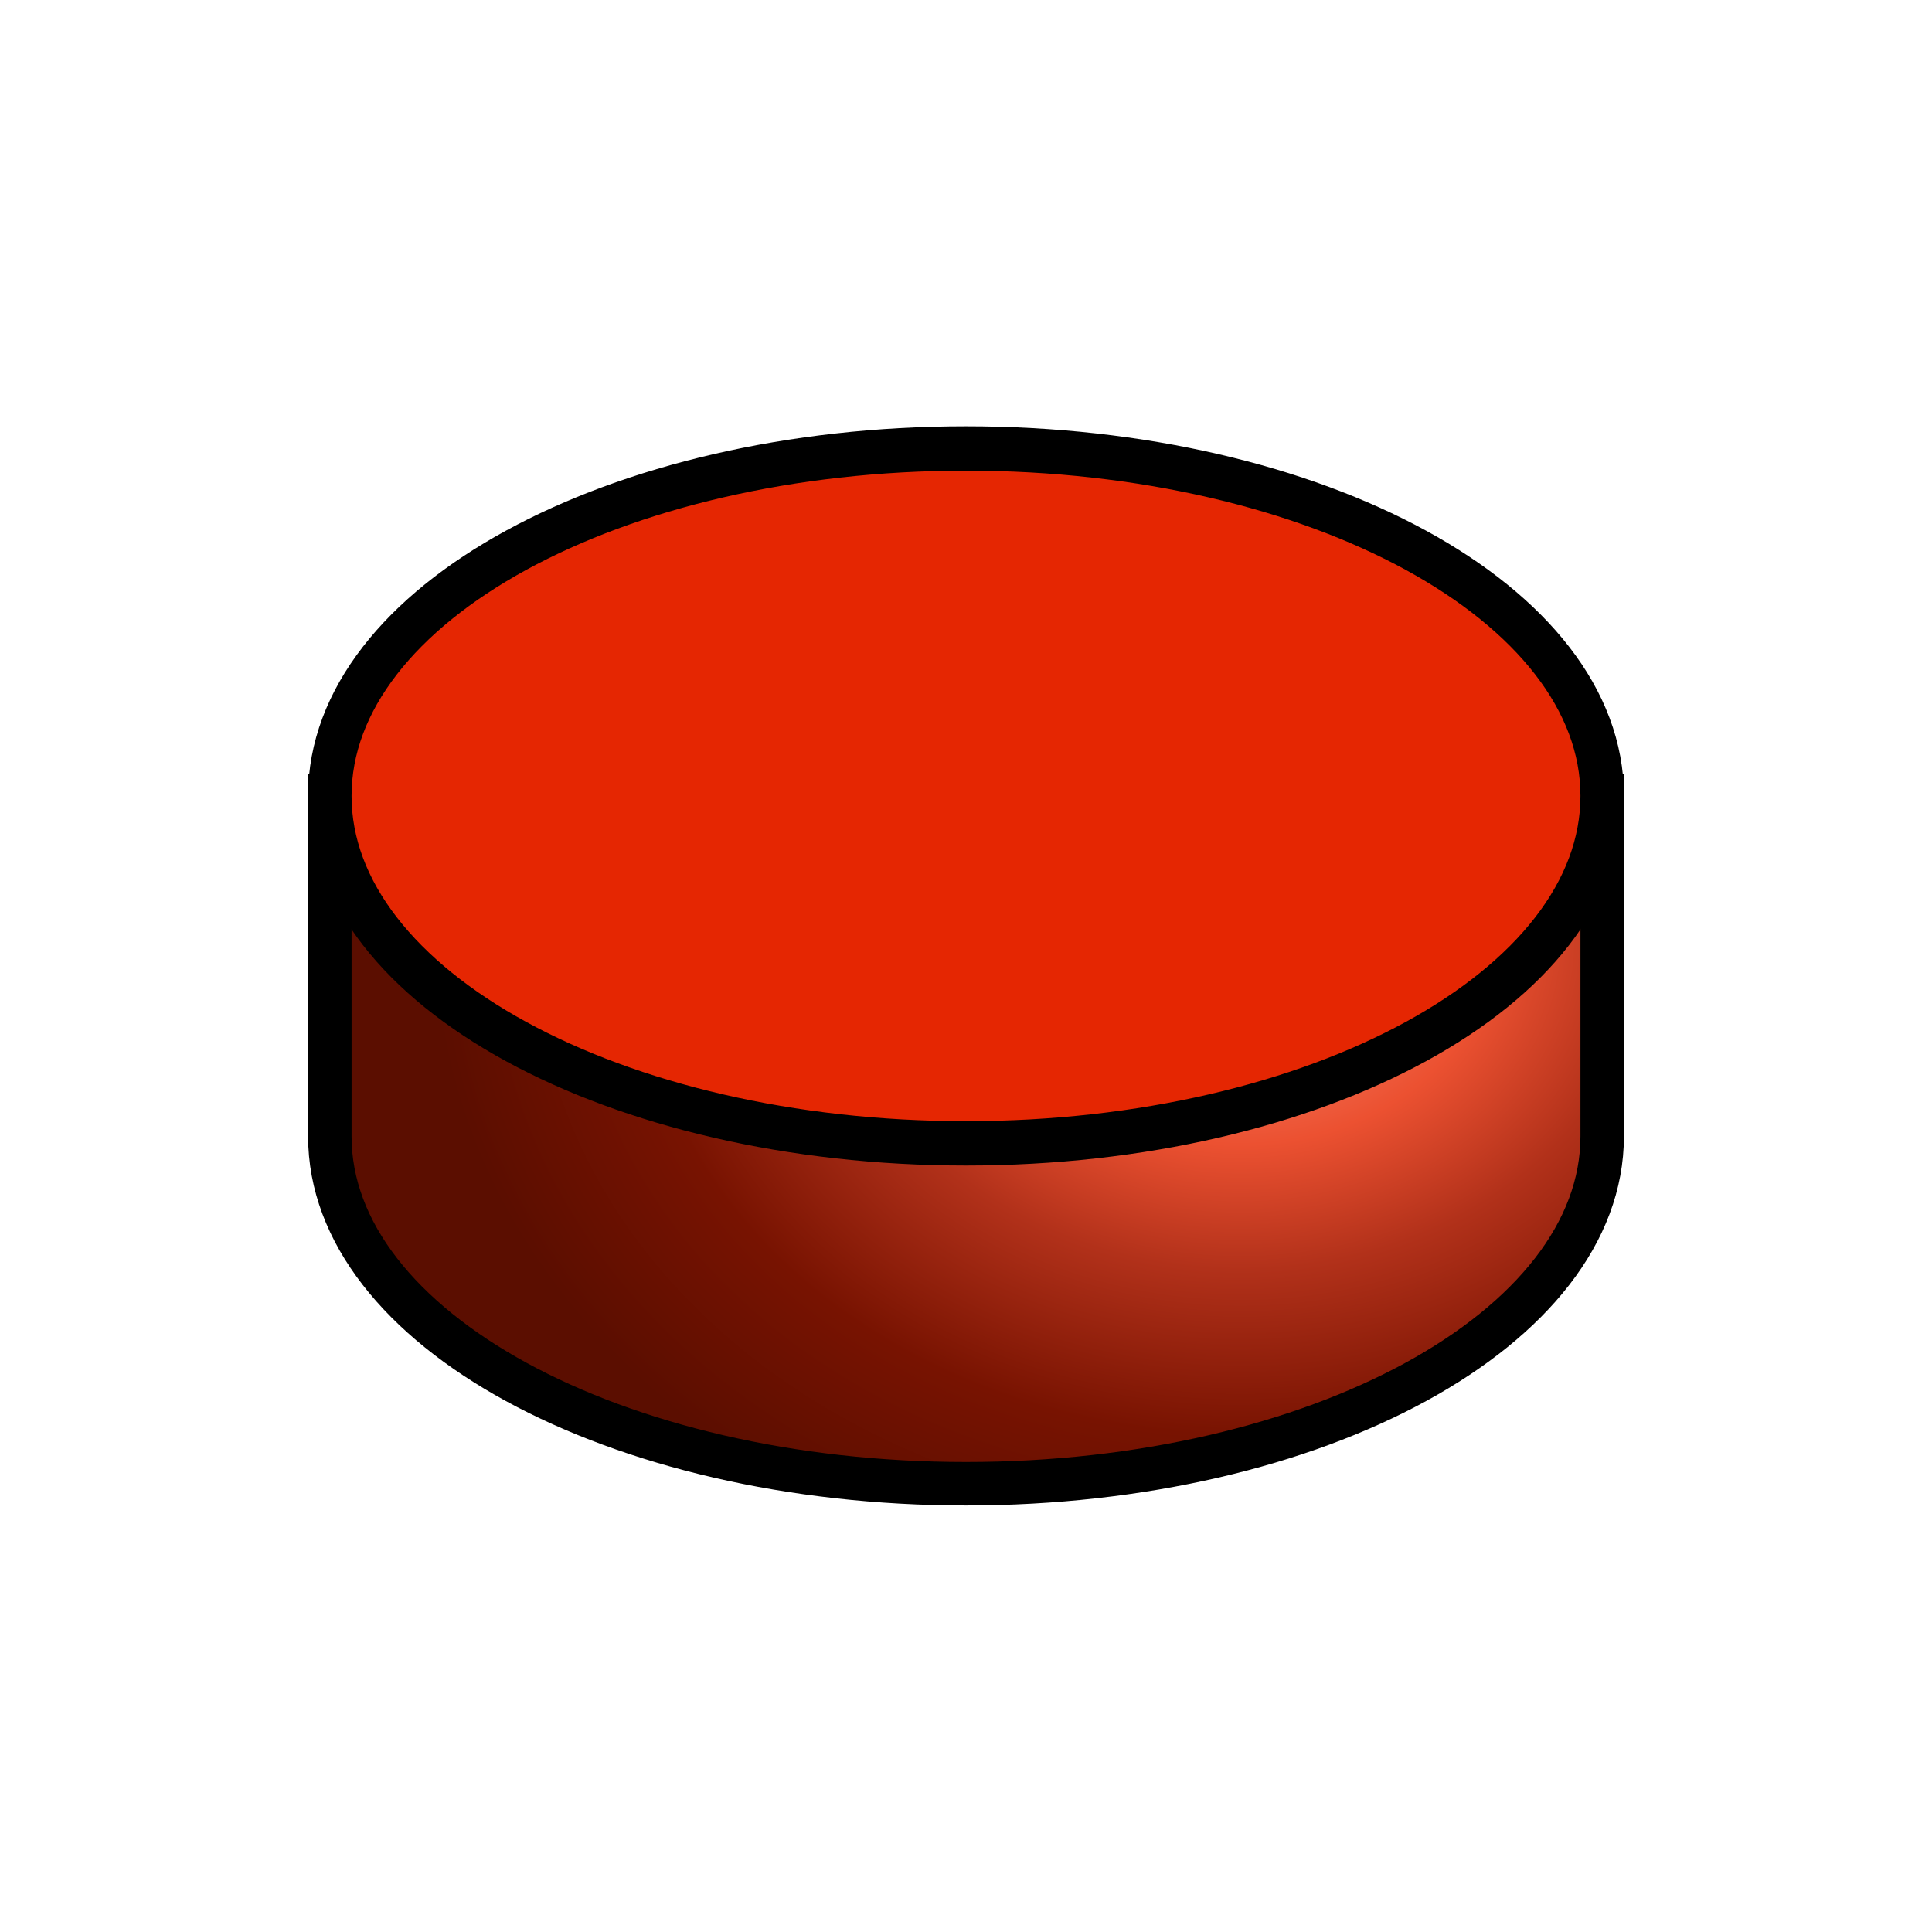
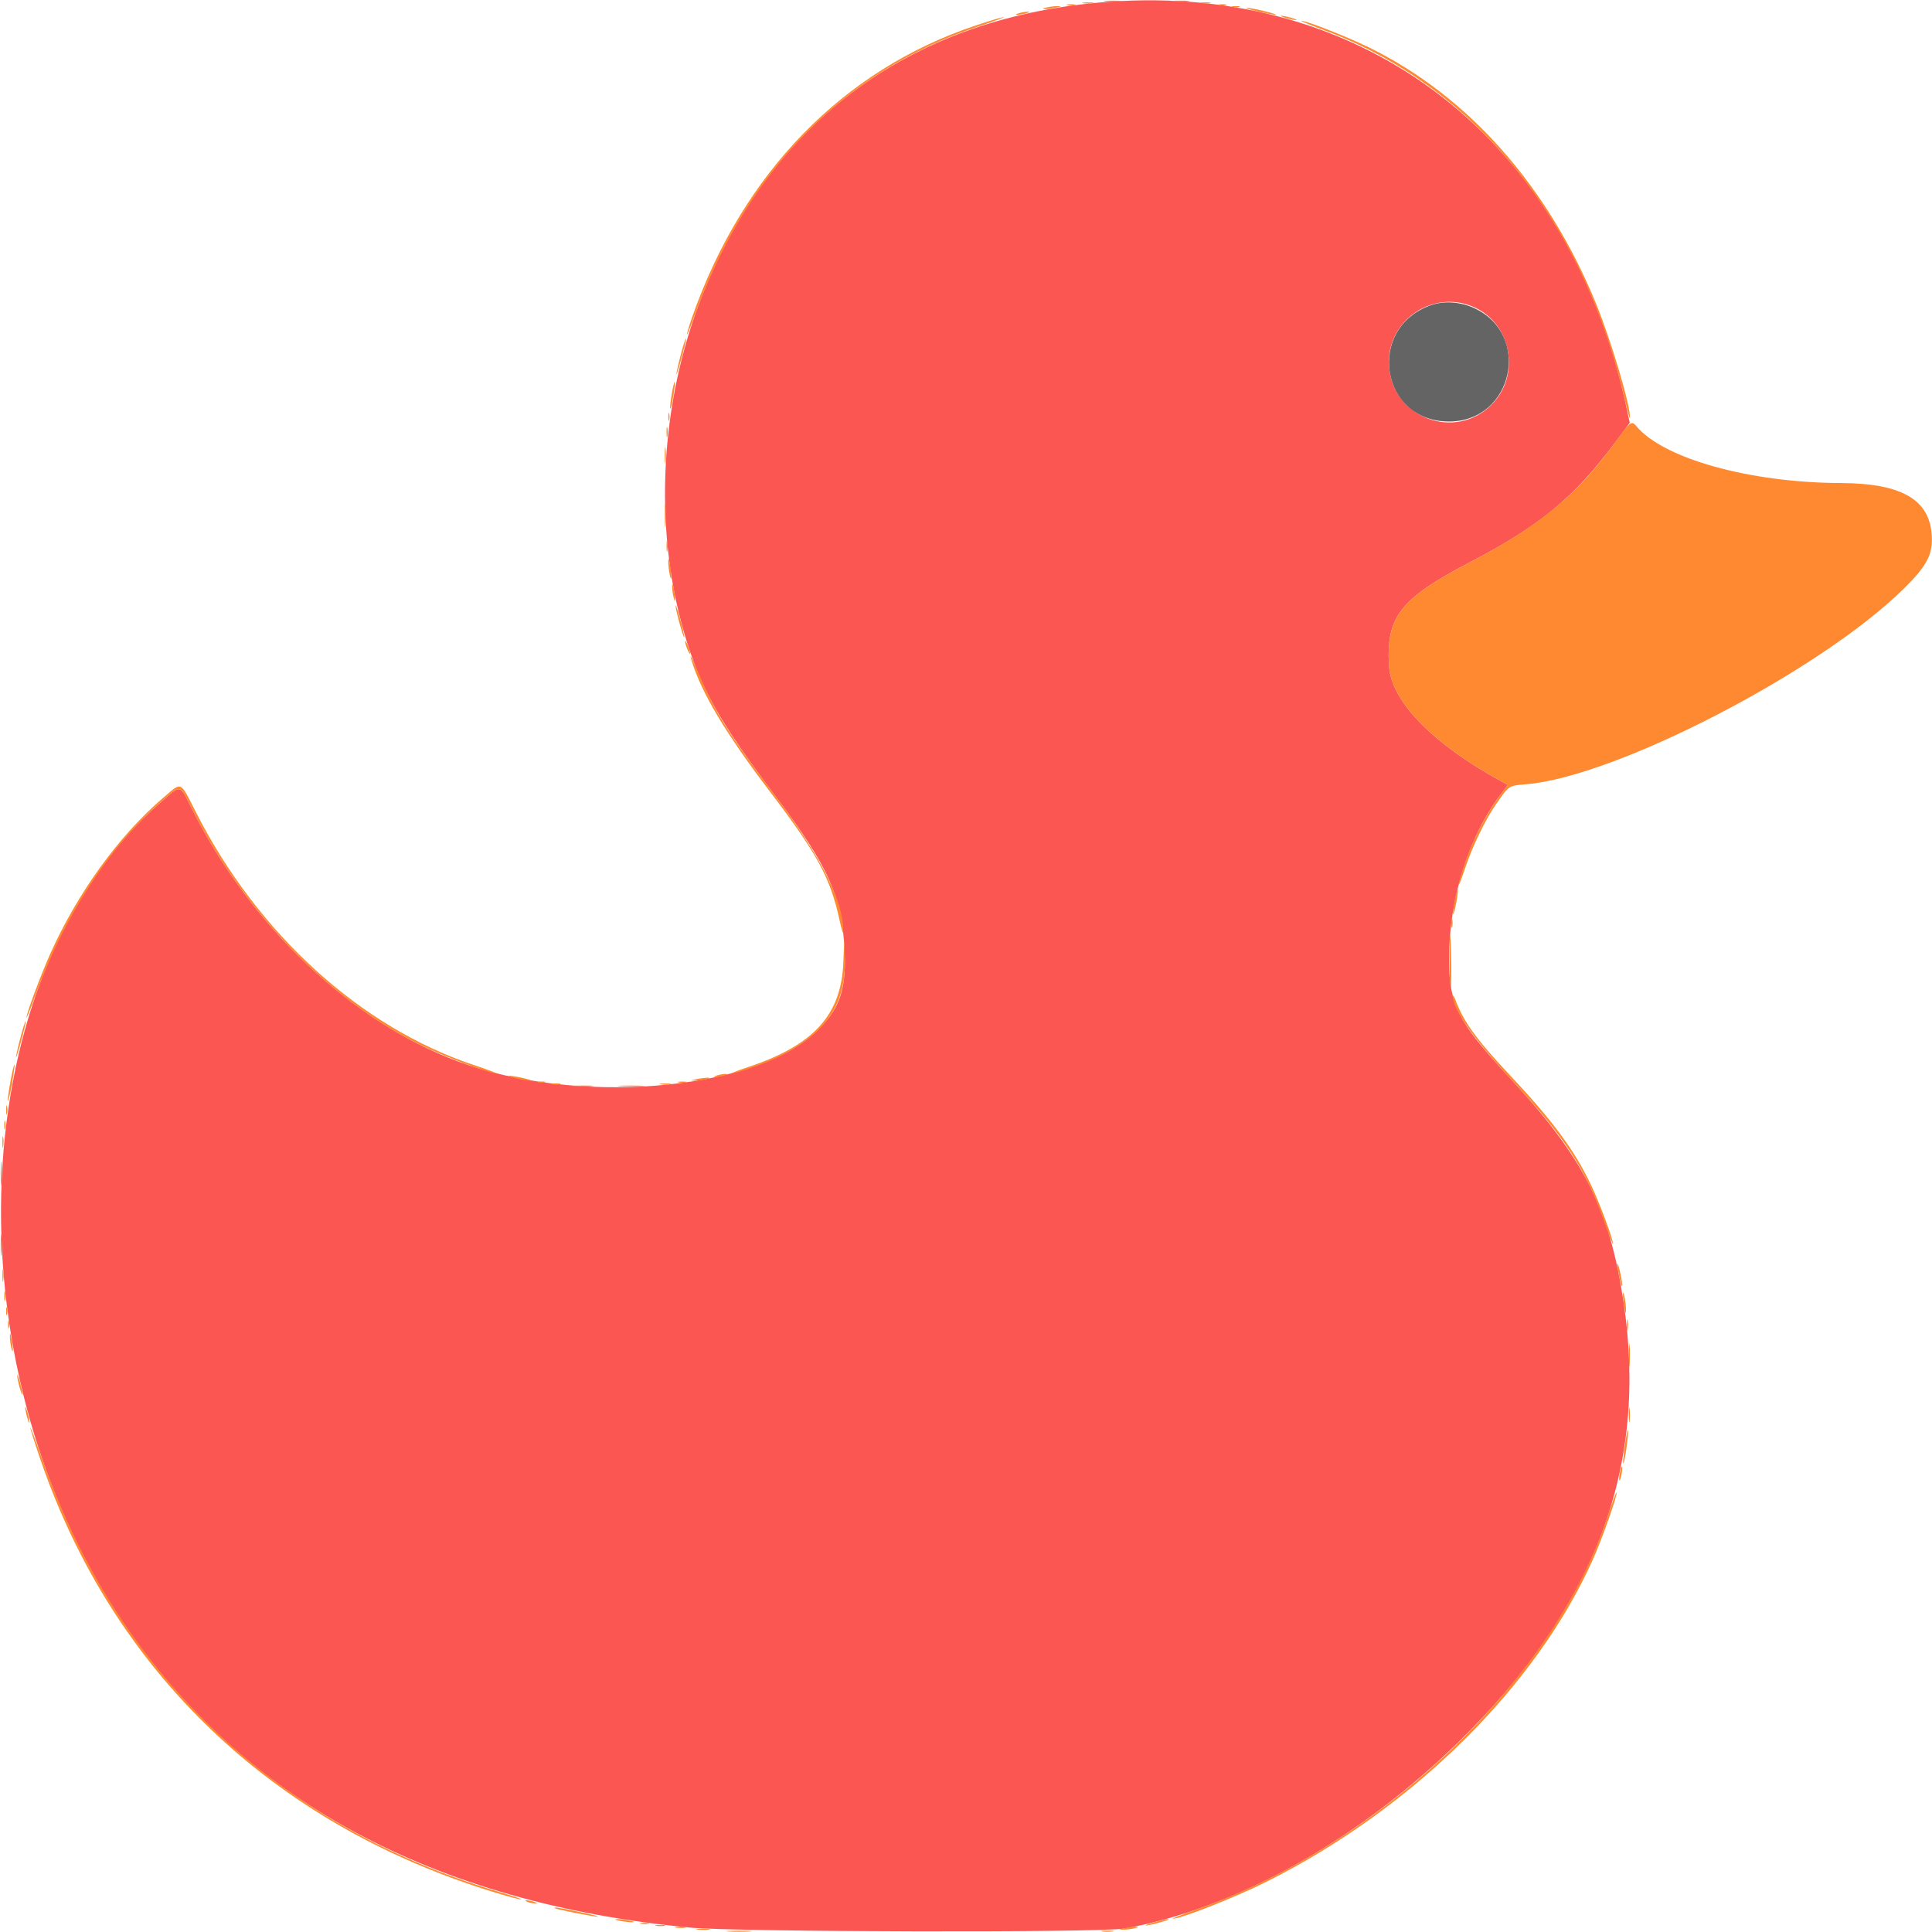
- <svg xmlns="http://www.w3.org/2000/svg" xmlns:xlink="http://www.w3.org/1999/xlink" version="1.0" width="44" height="44" id="svg2">
-   <defs id="defs4">
-     <linearGradient id="linearGradient3240">
-       <stop id="stop3242" style="stop-color:#f69b89;stop-opacity:1" offset="0" />
-       <stop id="stop3250" style="stop-color:#ec5131;stop-opacity:1" offset="0.31" />
-       <stop id="stop3248" style="stop-color:#b2311a;stop-opacity:1" offset="0.5" />
-       <stop id="stop3252" style="stop-color:#781301;stop-opacity:1" offset="0.75" />
-       <stop id="stop3244" style="stop-color:#5b0e00;stop-opacity:1" offset="1" />
-     </linearGradient>
-     <radialGradient cx="-264.077" cy="471.295" r="14.983" fx="-264.077" fy="471.295" id="radialGradient3246" xlink:href="#linearGradient3240" gradientUnits="userSpaceOnUse" gradientTransform="matrix(-1.227632,-3.7552324e-6,1.4983775e-7,-1.005511,-588.2673,948.8402)" />
-     <radialGradient cx="-264.077" cy="471.295" r="14.983" fx="-264.077" fy="471.295" id="radialGradient3258" xlink:href="#linearGradient3240" gradientUnits="userSpaceOnUse" gradientTransform="matrix(-1.227632,-3.7552324e-6,1.4983775e-7,-1.005511,-588.2673,956.5954)" />
-     <radialGradient cx="-264.077" cy="471.295" r="14.983" fx="-264.077" fy="471.295" id="radialGradient3269" xlink:href="#linearGradient3240" gradientUnits="userSpaceOnUse" gradientTransform="matrix(-1.227632,-3.7552324e-6,1.4983775e-7,-1.005511,-588.2673,956.5954)" />
-     <radialGradient cx="-264.077" cy="471.295" r="14.983" fx="-264.077" fy="471.295" id="radialGradient3271" xlink:href="#linearGradient3240" gradientUnits="userSpaceOnUse" gradientTransform="matrix(-1.227632,-3.7552324e-6,1.4983775e-7,-1.005511,-588.2673,948.8402)" />
-   </defs>
-   <g transform="translate(293.4286,-456.0765)" id="layer1">
-     <g transform="translate(-1.095992,2.515303)" id="g3264">
-       <path d="M -255.844,471.688 L -255.844,479.44 C -255.844,483.808 -262.335,487.352 -270.333,487.352 C -278.33,487.352 -284.821,483.808 -284.821,479.44 L -284.821,471.688 L -255.844,471.688 z" id="path3225" style="fill:url(#radialGradient3271);fill-opacity:1;fill-rule:evenodd;stroke:#000000;stroke-width:0.99;stroke-linecap:square;stroke-linejoin:miter;stroke-miterlimit:4;stroke-dashoffset:0;stroke-opacity:1" />
-       <path d="M 37.638,15.718 A 14.488,7.752 0 1 1 8.661,15.718 A 14.488,7.752 0 1 1 37.638,15.718 z" transform="matrix(1,0,0,1.02069,-293.482,455.6443)" id="path2453" style="opacity:1;fill:#e52602;fill-opacity:1;fill-rule:evenodd;stroke:#000000;stroke-width:0.99;stroke-linecap:square;stroke-linejoin:miter;stroke-miterlimit:4;stroke-dasharray:none;stroke-dashoffset:0;stroke-opacity:1" />
-     </g>
+ <svg xmlns="http://www.w3.org/2000/svg" id="svg" version="1.1" width="40" height="40" viewBox="0, 0, 400,400">
+   <g id="svgg">
+     <path id="path0" d="M229.411 0.382 C 189.170 3.338,159.798 24.636,145.317 61.359 C 136.675 83.277,135.289 108.945,141.571 130.749 C 144.882 142.241,148.723 149.134,160.611 164.919 C 171.730 179.685,174.447 185.880,174.883 197.461 C 175.177 205.296,173.609 209.400,168.581 213.953 C 155.273 226.006,119.015 228.840,94.727 219.726 C 72.606 211.426,52.009 191.853,39.750 167.482 C 37.084 162.183,37.646 162.279,33.008 166.335 C -7.399 201.673,-11.048 281.459,25.267 335.614 C 50.064 372.593,89.895 394.076,142.969 399.097 C 152.583 400.007,227.888 400.161,232.813 399.281 C 255.779 395.178,281.182 381.009,301.886 360.755 C 330.272 332.986,341.271 303.721,336.144 269.601 C 333.193 249.965,327.908 239.663,311.977 222.492 C 301.895 211.626,299.998 207.836,300.002 198.576 C 300.009 186.074,304.036 173.288,310.781 164.358 L 312.181 162.505 310.928 161.819 C 296.528 153.935,288.002 145.166,287.575 137.800 C 286.991 127.704,289.937 123.933,304.240 116.465 C 318.928 108.796,325.892 103.041,334.530 91.435 L 337.428 87.541 336.643 83.907 C 324.806 29.112,282.879 -3.546,229.411 0.382 M305.155 63.577 C 312.989 67.051,314.907 77.692,308.799 83.799 C 301.280 91.318,288.448 86.581,287.597 75.972 C 286.842 66.578,296.518 59.748,305.155 63.577 " stroke="none" fill="#fc5652" fill-rule="evenodd" />
+     <path id="path1" d="M296.211 63.203 C 282.761 68.009,285.794 87.273,300.000 87.273 C 313.262 87.273,317.215 69.284,305.166 63.768 C 302.313 62.462,298.891 62.246,296.211 63.203 " stroke="none" fill="#656464" fill-rule="evenodd" />
+     <path id="path2" d="M228.809 0.286 C 229.722 0.368,231.216 0.368,232.129 0.286 C 233.042 0.204,232.295 0.136,230.469 0.136 C 228.643 0.136,227.896 0.204,228.809 0.286 M242.881 0.287 C 243.800 0.369,245.206 0.368,246.006 0.284 C 246.806 0.200,246.055 0.132,244.336 0.134 C 242.617 0.135,241.963 0.204,242.881 0.287 M224.322 0.671 C 224.916 0.761,225.794 0.758,226.275 0.666 C 226.755 0.573,226.270 0.499,225.195 0.502 C 224.121 0.505,223.728 0.581,224.322 0.671 M248.730 0.666 C 249.214 0.759,250.005 0.759,250.488 0.666 C 250.972 0.573,250.576 0.497,249.609 0.497 C 248.643 0.497,248.247 0.573,248.730 0.666 M221.001 1.058 C 221.487 1.151,222.190 1.147,222.563 1.050 C 222.937 0.952,222.539 0.875,221.680 0.880 C 220.820 0.884,220.515 0.964,221.001 1.058 M252.441 1.051 C 252.817 1.149,253.433 1.149,253.809 1.051 C 254.185 0.952,253.877 0.872,253.125 0.872 C 252.373 0.872,252.065 0.952,252.441 1.051 M216.602 1.563 C 214.977 1.976,216.576 1.994,218.555 1.585 C 219.868 1.313,219.931 1.262,218.945 1.263 C 218.301 1.264,217.246 1.398,216.602 1.563 M255.176 1.441 C 255.552 1.539,256.167 1.539,256.543 1.441 C 256.919 1.343,256.611 1.263,255.859 1.263 C 255.107 1.263,254.800 1.343,255.176 1.441 M260.352 2.355 C 262.070 2.754,263.740 3.070,264.063 3.058 C 265.002 3.022,259.281 1.626,258.203 1.628 C 257.666 1.630,258.633 1.957,260.352 2.355 M210.938 2.734 C 210.164 2.982,210.124 3.047,210.742 3.047 C 211.172 3.047,211.963 2.906,212.500 2.734 C 213.273 2.487,213.314 2.422,212.695 2.422 C 212.266 2.422,211.475 2.562,210.938 2.734 M265.430 3.463 C 265.859 3.651,266.826 3.916,267.578 4.053 C 268.517 4.223,268.700 4.194,268.164 3.959 C 267.734 3.771,266.768 3.505,266.016 3.369 C 265.077 3.199,264.893 3.228,265.430 3.463 M201.953 5.292 C 174.570 14.464,153.874 35.702,143.400 65.376 C 142.733 67.266,142.197 69.018,142.208 69.269 C 142.219 69.521,142.893 67.881,143.706 65.625 C 154.643 35.272,174.744 14.727,202.539 5.491 C 205.762 4.420,208.135 3.540,207.813 3.535 C 207.490 3.530,204.854 4.321,201.953 5.292 M274.023 6.201 C 305.305 17.766,327.876 45.583,336.505 83.203 C 337.022 85.459,337.458 86.949,337.473 86.514 C 337.563 83.908,333.565 70.466,330.423 62.810 C 320.427 38.448,303.976 19.893,283.446 9.821 C 278.934 7.608,270.477 4.282,269.435 4.310 C 269.166 4.318,271.230 5.169,274.023 6.201 M141.072 72.932 C 140.620 74.606,140.158 76.592,140.043 77.344 C 139.928 78.096,140.364 76.792,141.012 74.447 C 141.659 72.103,142.122 70.117,142.041 70.035 C 141.959 69.954,141.523 71.257,141.072 72.932 M139.063 81.641 C 138.804 83.173,138.672 84.505,138.769 84.603 C 138.866 84.700,139.153 83.522,139.407 81.985 C 139.661 80.449,139.793 79.116,139.700 79.023 C 139.608 78.931,139.321 80.109,139.063 81.641 M138.372 86.328 C 138.372 87.080,138.452 87.388,138.551 87.012 C 138.649 86.636,138.649 86.021,138.551 85.645 C 138.452 85.269,138.372 85.576,138.372 86.328 M334.766 91.076 C 326.620 102.414,318.977 108.771,304.240 116.465 C 289.937 123.933,286.991 127.704,287.575 137.800 C 288.002 145.166,296.528 153.935,310.928 161.819 L 312.181 162.505 310.785 164.358 C 307.486 168.737,304.487 174.693,302.752 180.307 C 301.455 184.507,301.877 184.133,303.315 179.807 C 304.831 175.248,307.522 169.684,309.765 166.467 C 312.462 162.599,312.378 162.656,315.831 162.386 C 334.381 160.940,376.776 139.014,394.164 121.875 C 398.643 117.460,399.997 115.095,399.979 111.719 C 399.936 103.647,394.143 100.062,381.055 100.008 C 362.167 99.930,344.274 94.919,338.722 88.153 C 337.837 87.076,337.416 87.387,334.766 91.076 M137.997 89.453 C 137.997 90.420,138.073 90.815,138.166 90.332 C 138.259 89.849,138.259 89.058,138.166 88.574 C 138.073 88.091,137.997 88.486,137.997 89.453 M137.628 94.336 C 137.630 95.840,137.701 96.407,137.785 95.597 C 137.870 94.786,137.868 93.556,137.782 92.862 C 137.696 92.169,137.626 92.832,137.628 94.336 M137.643 106.836 C 137.644 108.984,137.709 109.813,137.788 108.678 C 137.868 107.543,137.867 105.785,137.787 104.772 C 137.706 103.759,137.642 104.688,137.643 106.836 M138.002 113.086 C 138.005 114.160,138.081 114.553,138.171 113.959 C 138.261 113.366,138.258 112.487,138.166 112.006 C 138.073 111.526,137.999 112.012,138.002 113.086 M138.353 116.211 C 138.338 116.855,138.472 118.086,138.649 118.945 C 139.075 121.002,139.111 119.154,138.692 116.797 C 138.457 115.479,138.372 115.332,138.353 116.211 M139.155 121.484 C 139.155 122.021,139.289 122.988,139.453 123.633 C 139.719 124.678,139.751 124.699,139.751 123.828 C 139.751 123.291,139.617 122.324,139.453 121.680 C 139.187 120.634,139.155 120.613,139.155 121.484 M139.872 125.364 C 139.834 126.123,141.462 132.106,141.655 131.913 C 141.739 131.828,141.379 130.194,140.855 128.282 C 140.330 126.369,139.888 125.056,139.872 125.364 M141.844 132.813 C 141.838 133.135,142.074 133.926,142.369 134.570 C 143.059 136.079,143.070 135.377,142.383 133.594 C 142.093 132.842,141.851 132.490,141.844 132.813 M143.170 136.719 C 145.226 143.456,150.212 151.803,159.387 163.867 C 169.301 176.903,171.949 181.805,173.842 190.625 C 174.234 192.451,174.567 193.495,174.582 192.945 C 174.749 186.868,170.068 177.477,160.611 164.919 C 151.096 152.285,148.053 147.462,144.910 140.039 C 143.245 136.108,142.618 134.911,143.170 136.719 M33.789 165.169 C 24.608 173.009,15.982 184.951,10.322 197.656 C 8.374 202.031,5.456 209.882,5.488 210.662 C 5.499 210.921,6.268 209.023,7.196 206.445 C 13.064 190.150,22.445 175.573,33.008 166.335 C 37.646 162.279,37.084 162.183,39.750 167.482 C 50.552 188.956,68.081 207.031,87.203 216.413 C 92.016 218.774,101.403 222.290,102.786 222.250 C 103.080 222.241,101.015 221.468,98.198 220.532 C 74.666 212.709,53.375 193.367,40.582 168.190 C 37.210 161.555,37.744 161.792,33.789 165.169 M301.172 186.523 C 300.905 187.939,300.765 189.177,300.862 189.273 C 300.959 189.370,301.252 188.286,301.514 186.865 C 301.776 185.444,301.915 184.207,301.824 184.115 C 301.732 184.024,301.439 185.108,301.172 186.523 M300.489 191.211 C 300.493 192.070,300.573 192.376,300.667 191.890 C 300.760 191.404,300.757 190.701,300.659 190.327 C 300.561 189.954,300.485 190.352,300.489 191.211 M300.092 198.242 C 300.084 201.250,300.197 204.136,300.342 204.655 C 300.595 205.559,300.492 195.171,300.232 193.555 C 300.163 193.125,300.100 195.234,300.092 198.242 M174.605 199.219 C 174.190 210.128,168.499 216.400,154.913 220.918 C 152.748 221.638,151.214 222.236,151.505 222.246 C 152.447 222.281,158.896 219.978,161.415 218.708 C 171.221 213.763,175.140 207.900,174.915 198.511 L 174.805 193.945 174.605 199.219 M300.809 206.261 C 300.696 208.712,305.013 214.987,311.977 222.492 C 324.089 235.547,328.177 241.755,332.280 253.320 C 333.194 255.898,333.952 257.805,333.964 257.557 C 334.007 256.608,331.100 248.849,329.302 245.117 C 325.817 237.885,321.407 231.956,312.303 222.266 C 305.697 215.234,302.963 211.437,301.348 207.053 C 301.066 206.289,300.824 205.933,300.809 206.261 M4.353 214.338 C 3.902 216.013,3.439 217.998,3.324 218.750 C 3.210 219.502,3.646 218.199,4.293 215.854 C 4.941 213.509,5.404 211.523,5.322 211.442 C 5.240 211.360,4.804 212.663,4.353 214.338 M2.140 224.015 C 1.768 226.078,1.543 227.845,1.639 227.941 C 1.735 228.037,2.113 226.423,2.480 224.355 C 2.846 222.286,3.072 220.520,2.981 220.429 C 2.890 220.338,2.511 221.952,2.140 224.015 M148.438 222.656 C 147.664 222.904,147.624 222.969,148.242 222.969 C 148.672 222.969,149.463 222.828,150.000 222.656 C 150.773 222.409,150.814 222.344,150.195 222.344 C 149.766 222.344,148.975 222.484,148.438 222.656 M106.836 223.251 C 107.910 223.527,109.229 223.752,109.766 223.751 C 110.303 223.749,109.688 223.510,108.398 223.219 C 105.445 222.553,104.217 222.578,106.836 223.251 M144.141 223.438 C 142.823 223.715,142.816 223.725,143.945 223.730 C 144.590 223.733,145.645 223.602,146.289 223.438 C 147.910 223.025,146.100 223.025,144.141 223.438 M111.426 224.097 C 111.802 224.196,112.417 224.196,112.793 224.097 C 113.169 223.999,112.861 223.919,112.109 223.919 C 111.357 223.919,111.050 223.999,111.426 224.097 M140.532 224.104 C 141.018 224.198,141.721 224.194,142.094 224.097 C 142.468 223.999,142.070 223.922,141.211 223.927 C 140.352 223.931,140.046 224.011,140.532 224.104 M114.360 224.495 C 114.846 224.588,115.549 224.585,115.923 224.487 C 116.296 224.389,115.898 224.313,115.039 224.317 C 114.180 224.322,113.874 224.402,114.360 224.495 M136.822 224.499 C 137.416 224.589,138.294 224.586,138.775 224.494 C 139.255 224.401,138.770 224.328,137.695 224.330 C 136.621 224.333,136.228 224.409,136.822 224.499 M118.848 224.896 C 119.868 224.977,121.538 224.977,122.559 224.896 C 123.579 224.816,122.744 224.750,120.703 224.750 C 118.662 224.750,117.827 224.816,118.848 224.896 M128.433 224.899 C 129.784 224.975,131.894 224.975,133.121 224.898 C 134.348 224.820,133.242 224.758,130.664 224.759 C 128.086 224.759,127.082 224.822,128.433 224.899 M1.270 229.883 C 1.275 230.742,1.355 231.048,1.448 230.562 C 1.542 230.076,1.538 229.373,1.440 228.999 C 1.342 228.626,1.266 229.023,1.270 229.883 M0.880 233.008 C 0.884 233.867,0.964 234.173,1.058 233.687 C 1.151 233.201,1.147 232.498,1.050 232.124 C 0.952 231.751,0.875 232.148,0.880 233.008 M0.502 236.523 C 0.505 237.598,0.581 237.991,0.671 237.397 C 0.761 236.803,0.758 235.924,0.666 235.444 C 0.573 234.963,0.499 235.449,0.502 236.523 M0.145 242.969 C 0.145 245.225,0.209 246.147,0.288 245.020 C 0.367 243.892,0.367 242.046,0.288 240.918 C 0.209 239.790,0.145 240.713,0.145 242.969 M0.141 257.813 C 0.141 259.854,0.207 260.688,0.287 259.668 C 0.368 258.647,0.368 256.978,0.287 255.957 C 0.207 254.937,0.141 255.771,0.141 257.813 M334.829 261.719 C 334.813 262.041,335.038 263.359,335.329 264.648 C 335.619 265.938,335.859 266.553,335.860 266.016 C 335.863 264.920,334.875 260.802,334.829 261.719 M0.508 264.063 C 0.508 265.244,0.581 265.728,0.670 265.137 C 0.760 264.546,0.760 263.579,0.670 262.988 C 0.581 262.397,0.508 262.881,0.508 264.063 M0.888 268.359 C 0.888 269.326,0.964 269.722,1.057 269.238 C 1.150 268.755,1.150 267.964,1.057 267.480 C 0.964 266.997,0.888 267.393,0.888 268.359 M336.011 267.969 C 336.003 268.506,336.136 269.736,336.308 270.703 C 336.543 272.021,336.628 272.168,336.647 271.289 C 336.662 270.645,336.528 269.414,336.351 268.555 C 336.148 267.577,336.021 267.357,336.011 267.969 M1.263 271.484 C 1.263 272.236,1.343 272.544,1.441 272.168 C 1.539 271.792,1.539 271.177,1.441 270.801 C 1.343 270.425,1.263 270.732,1.263 271.484 M336.830 274.414 C 336.833 275.488,336.909 275.881,336.999 275.288 C 337.089 274.694,337.086 273.815,336.994 273.334 C 336.901 272.854,336.828 273.340,336.830 274.414 M1.653 274.219 C 1.653 274.971,1.734 275.278,1.832 274.902 C 1.930 274.526,1.930 273.911,1.832 273.535 C 1.734 273.159,1.653 273.467,1.653 274.219 M2.044 276.758 C 2.045 277.402,2.180 278.457,2.344 279.102 C 2.757 280.726,2.775 279.127,2.366 277.148 C 2.094 275.835,2.043 275.773,2.044 276.758 M337.252 280.664 C 337.253 282.813,337.319 283.642,337.398 282.506 C 337.477 281.371,337.476 279.613,337.396 278.600 C 337.316 277.587,337.251 278.516,337.252 280.664 M3.558 284.766 C 3.543 285.088,3.775 286.230,4.074 287.305 C 4.373 288.379,4.630 288.994,4.645 288.672 C 4.660 288.350,4.428 287.207,4.129 286.133 C 3.830 285.059,3.573 284.443,3.558 284.766 M337.234 292.969 C 337.234 294.365,337.305 294.937,337.392 294.238 C 337.479 293.540,337.479 292.397,337.392 291.699 C 337.305 291.001,337.234 291.572,337.234 292.969 M5.322 292.188 C 5.459 292.939,5.724 293.906,5.912 294.336 C 6.147 294.872,6.176 294.689,6.006 293.750 C 5.870 292.998,5.604 292.031,5.416 291.602 C 5.181 291.065,5.152 291.249,5.322 292.188 M6.271 295.569 C 6.259 295.817,7.219 298.842,8.404 302.291 C 23.431 346.031,56.324 377.508,101.715 391.584 C 104.915 392.576,107.697 393.333,107.898 393.266 C 108.100 393.199,106.273 392.561,103.839 391.849 C 57.839 378.391,24.427 346.870,8.756 302.148 C 7.401 298.281,6.283 295.320,6.271 295.569 M336.408 299.250 C 336.139 301.228,335.991 302.918,336.080 303.007 C 336.315 303.242,337.245 296.697,337.057 296.133 C 336.970 295.870,336.678 297.273,336.408 299.250 M335.373 304.905 C 335.226 305.688,335.184 306.408,335.279 306.503 C 335.375 306.599,335.573 306.036,335.720 305.252 C 335.868 304.468,335.910 303.748,335.814 303.653 C 335.719 303.557,335.520 304.121,335.373 304.905 M332.908 313.738 C 321.746 347.654,286.067 381.815,247.656 395.363 C 244.756 396.386,242.568 397.232,242.794 397.244 C 244.355 397.326,255.724 392.849,262.223 389.595 C 292.473 374.445,318.001 349.227,329.816 322.821 C 331.713 318.582,334.903 309.561,334.696 309.020 C 334.627 308.838,333.822 310.961,332.908 313.738 M109.180 393.750 C 109.609 393.935,110.312 394.081,110.742 394.074 C 111.370 394.065,111.332 394.001,110.547 393.750 C 109.211 393.322,108.184 393.322,109.180 393.750 M114.876 395.075 C 115.126 395.311,123.070 396.880,123.785 396.835 C 124.131 396.814,122.480 396.383,120.117 395.877 C 115.902 394.976,114.552 394.769,114.876 395.075 M128.320 397.679 C 129.180 397.856,130.322 397.992,130.859 397.979 C 131.486 397.965,131.276 397.841,130.273 397.634 C 129.414 397.456,128.271 397.321,127.734 397.333 C 127.108 397.347,127.318 397.471,128.320 397.679 M238.672 398.077 C 237.275 398.482,236.761 398.727,237.528 398.621 C 239.147 398.397,242.665 397.343,241.797 397.342 C 241.475 397.342,240.068 397.673,238.672 398.077 M132.719 398.323 C 133.205 398.417,133.908 398.413,134.282 398.315 C 134.655 398.217,134.258 398.141,133.398 398.145 C 132.539 398.150,132.233 398.230,132.719 398.323 M135.840 398.713 C 136.323 398.806,137.114 398.806,137.598 398.713 C 138.081 398.620,137.686 398.544,136.719 398.544 C 135.752 398.544,135.356 398.620,135.840 398.713 M139.947 399.108 C 140.541 399.198,141.419 399.196,141.900 399.103 C 142.380 399.010,141.895 398.937,140.820 398.940 C 139.746 398.943,139.353 399.019,139.947 399.108 M232.813 399.219 C 231.494 399.496,231.487 399.507,232.617 399.512 C 233.262 399.515,234.316 399.383,234.961 399.219 C 236.582 398.806,234.772 398.806,232.813 399.219 M144.441 399.502 C 145.143 399.589,146.197 399.587,146.784 399.498 C 147.371 399.409,146.797 399.338,145.508 399.340 C 144.219 399.342,143.738 399.415,144.441 399.502 M150.893 399.898 C 152.136 399.976,154.070 399.976,155.190 399.897 C 156.310 399.818,155.293 399.755,152.930 399.755 C 150.566 399.756,149.650 399.821,150.893 399.898 M228.223 399.889 C 228.813 399.979,229.780 399.979,230.371 399.889 C 230.962 399.800,230.479 399.726,229.297 399.726 C 228.115 399.726,227.632 399.800,228.223 399.889 " stroke="none" fill="#ff8930" fill-rule="evenodd" />
  </g>
</svg>
